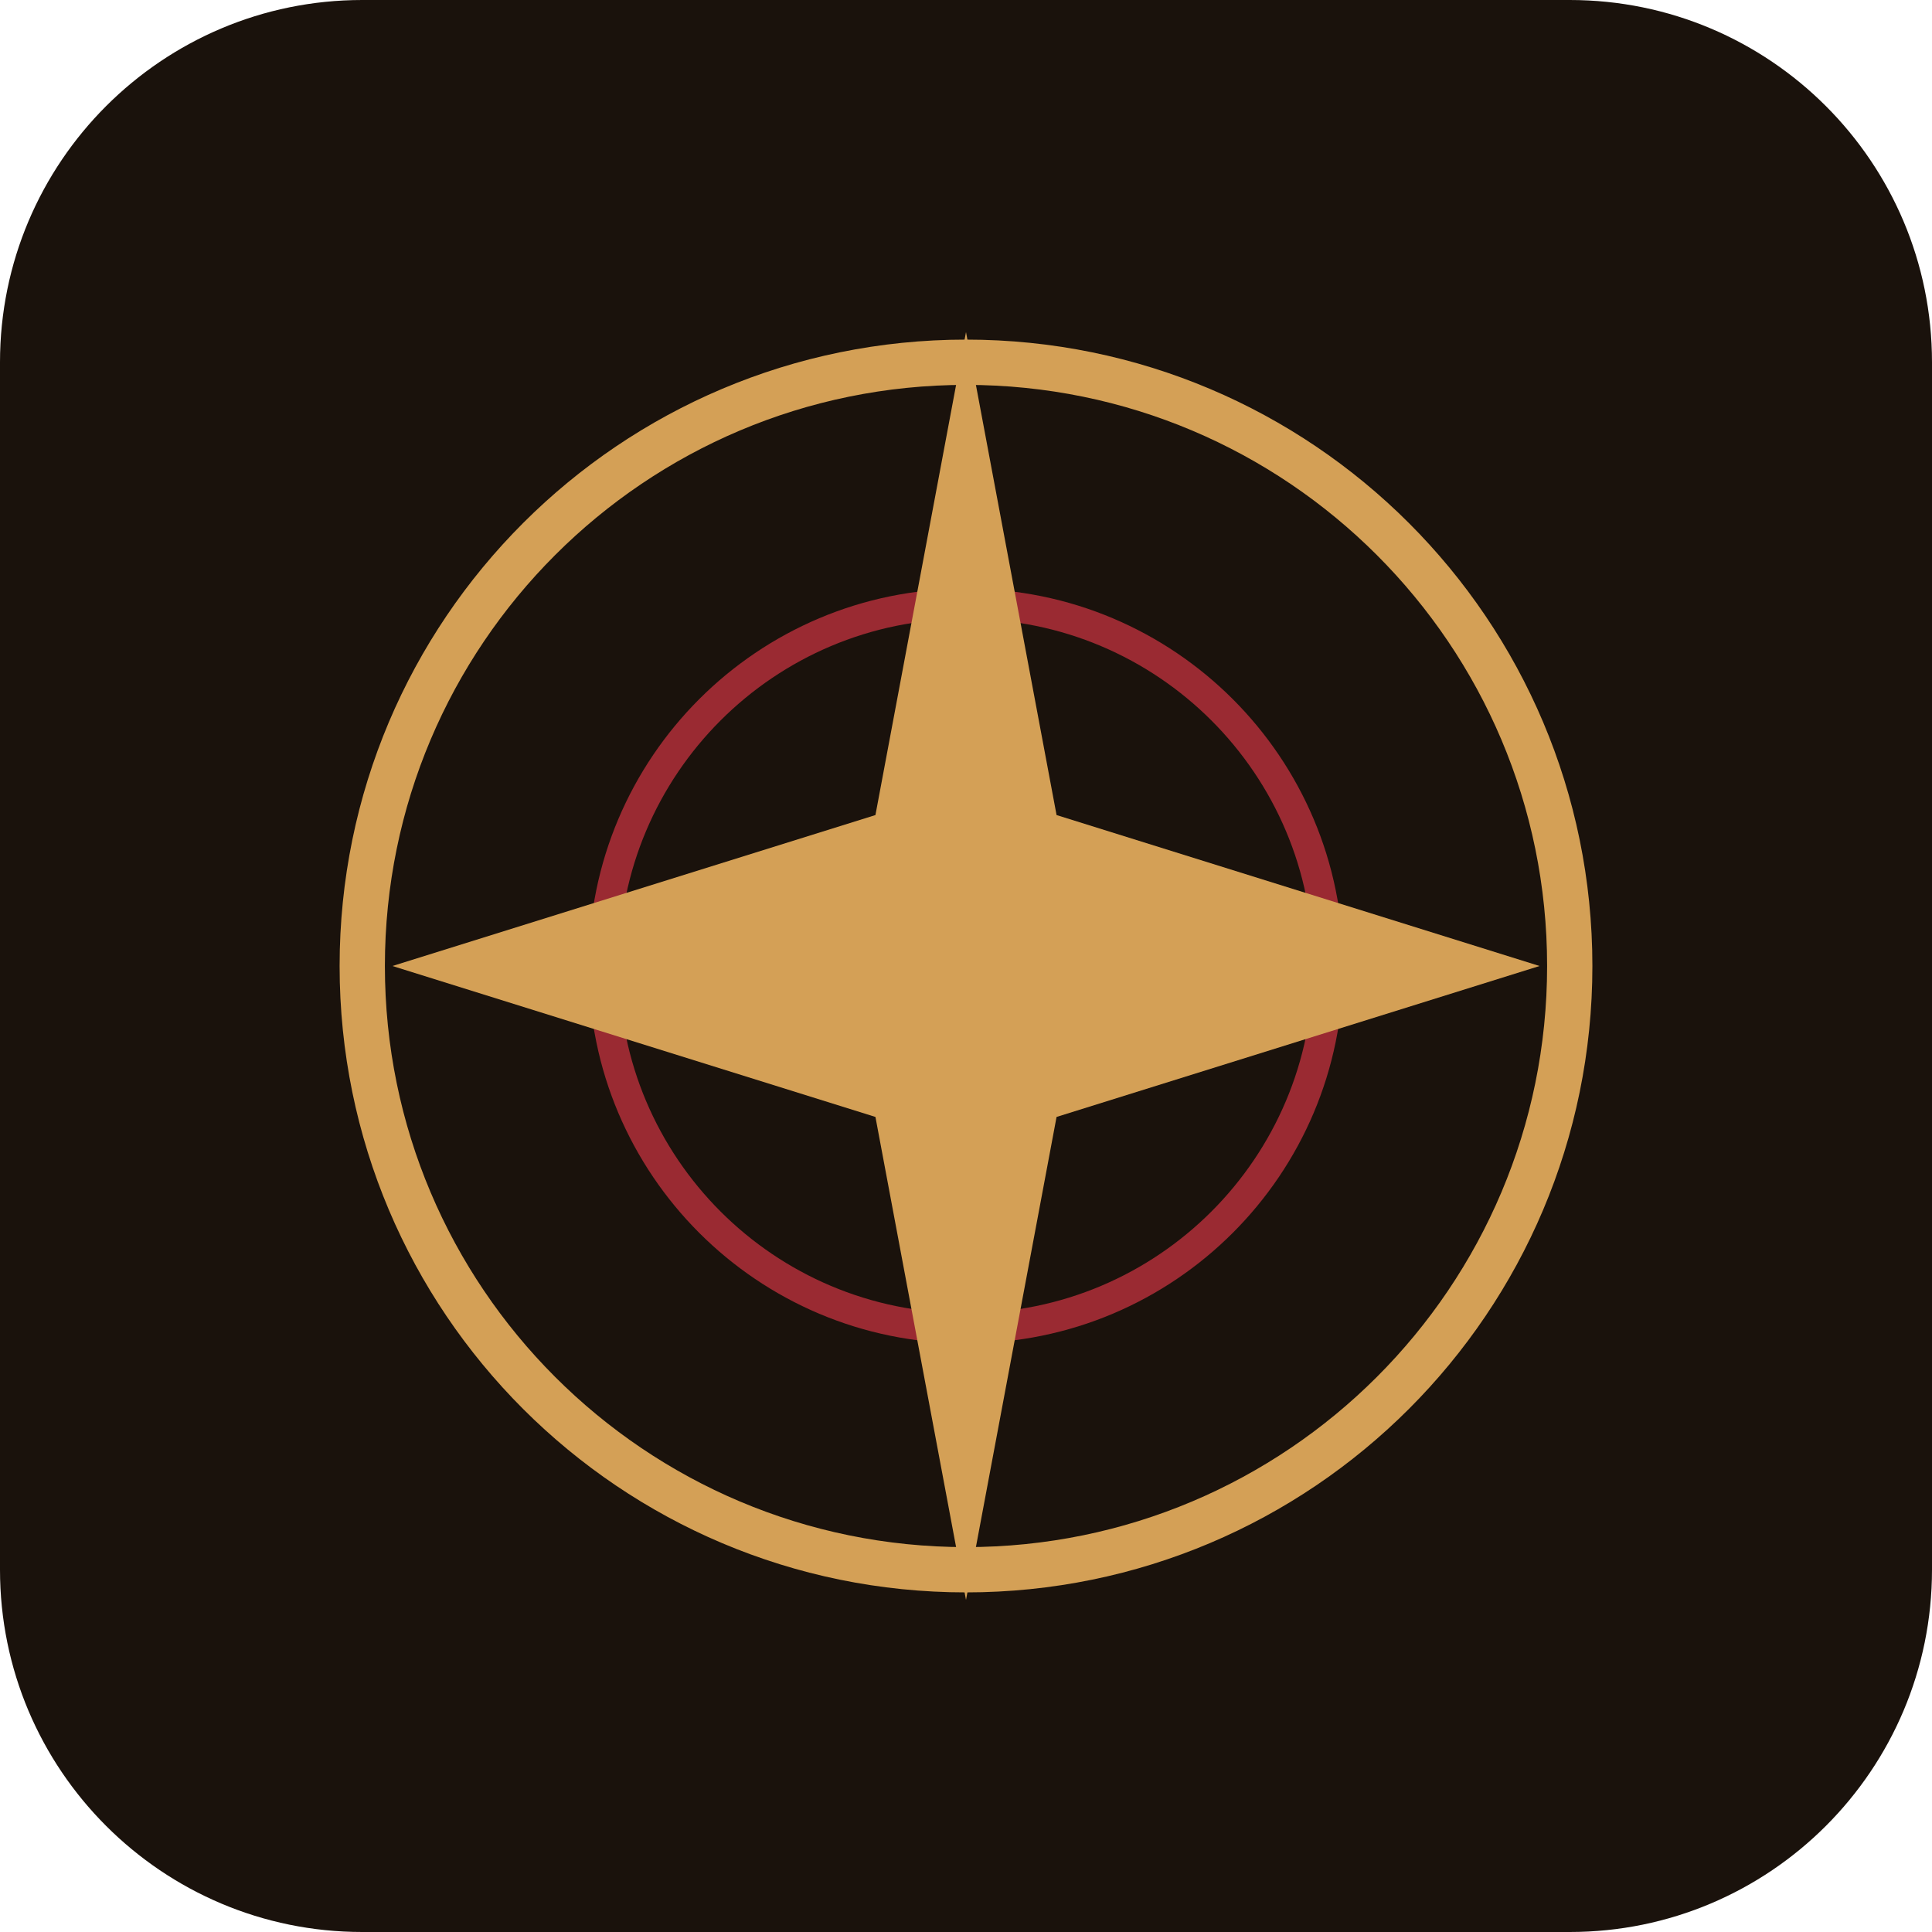
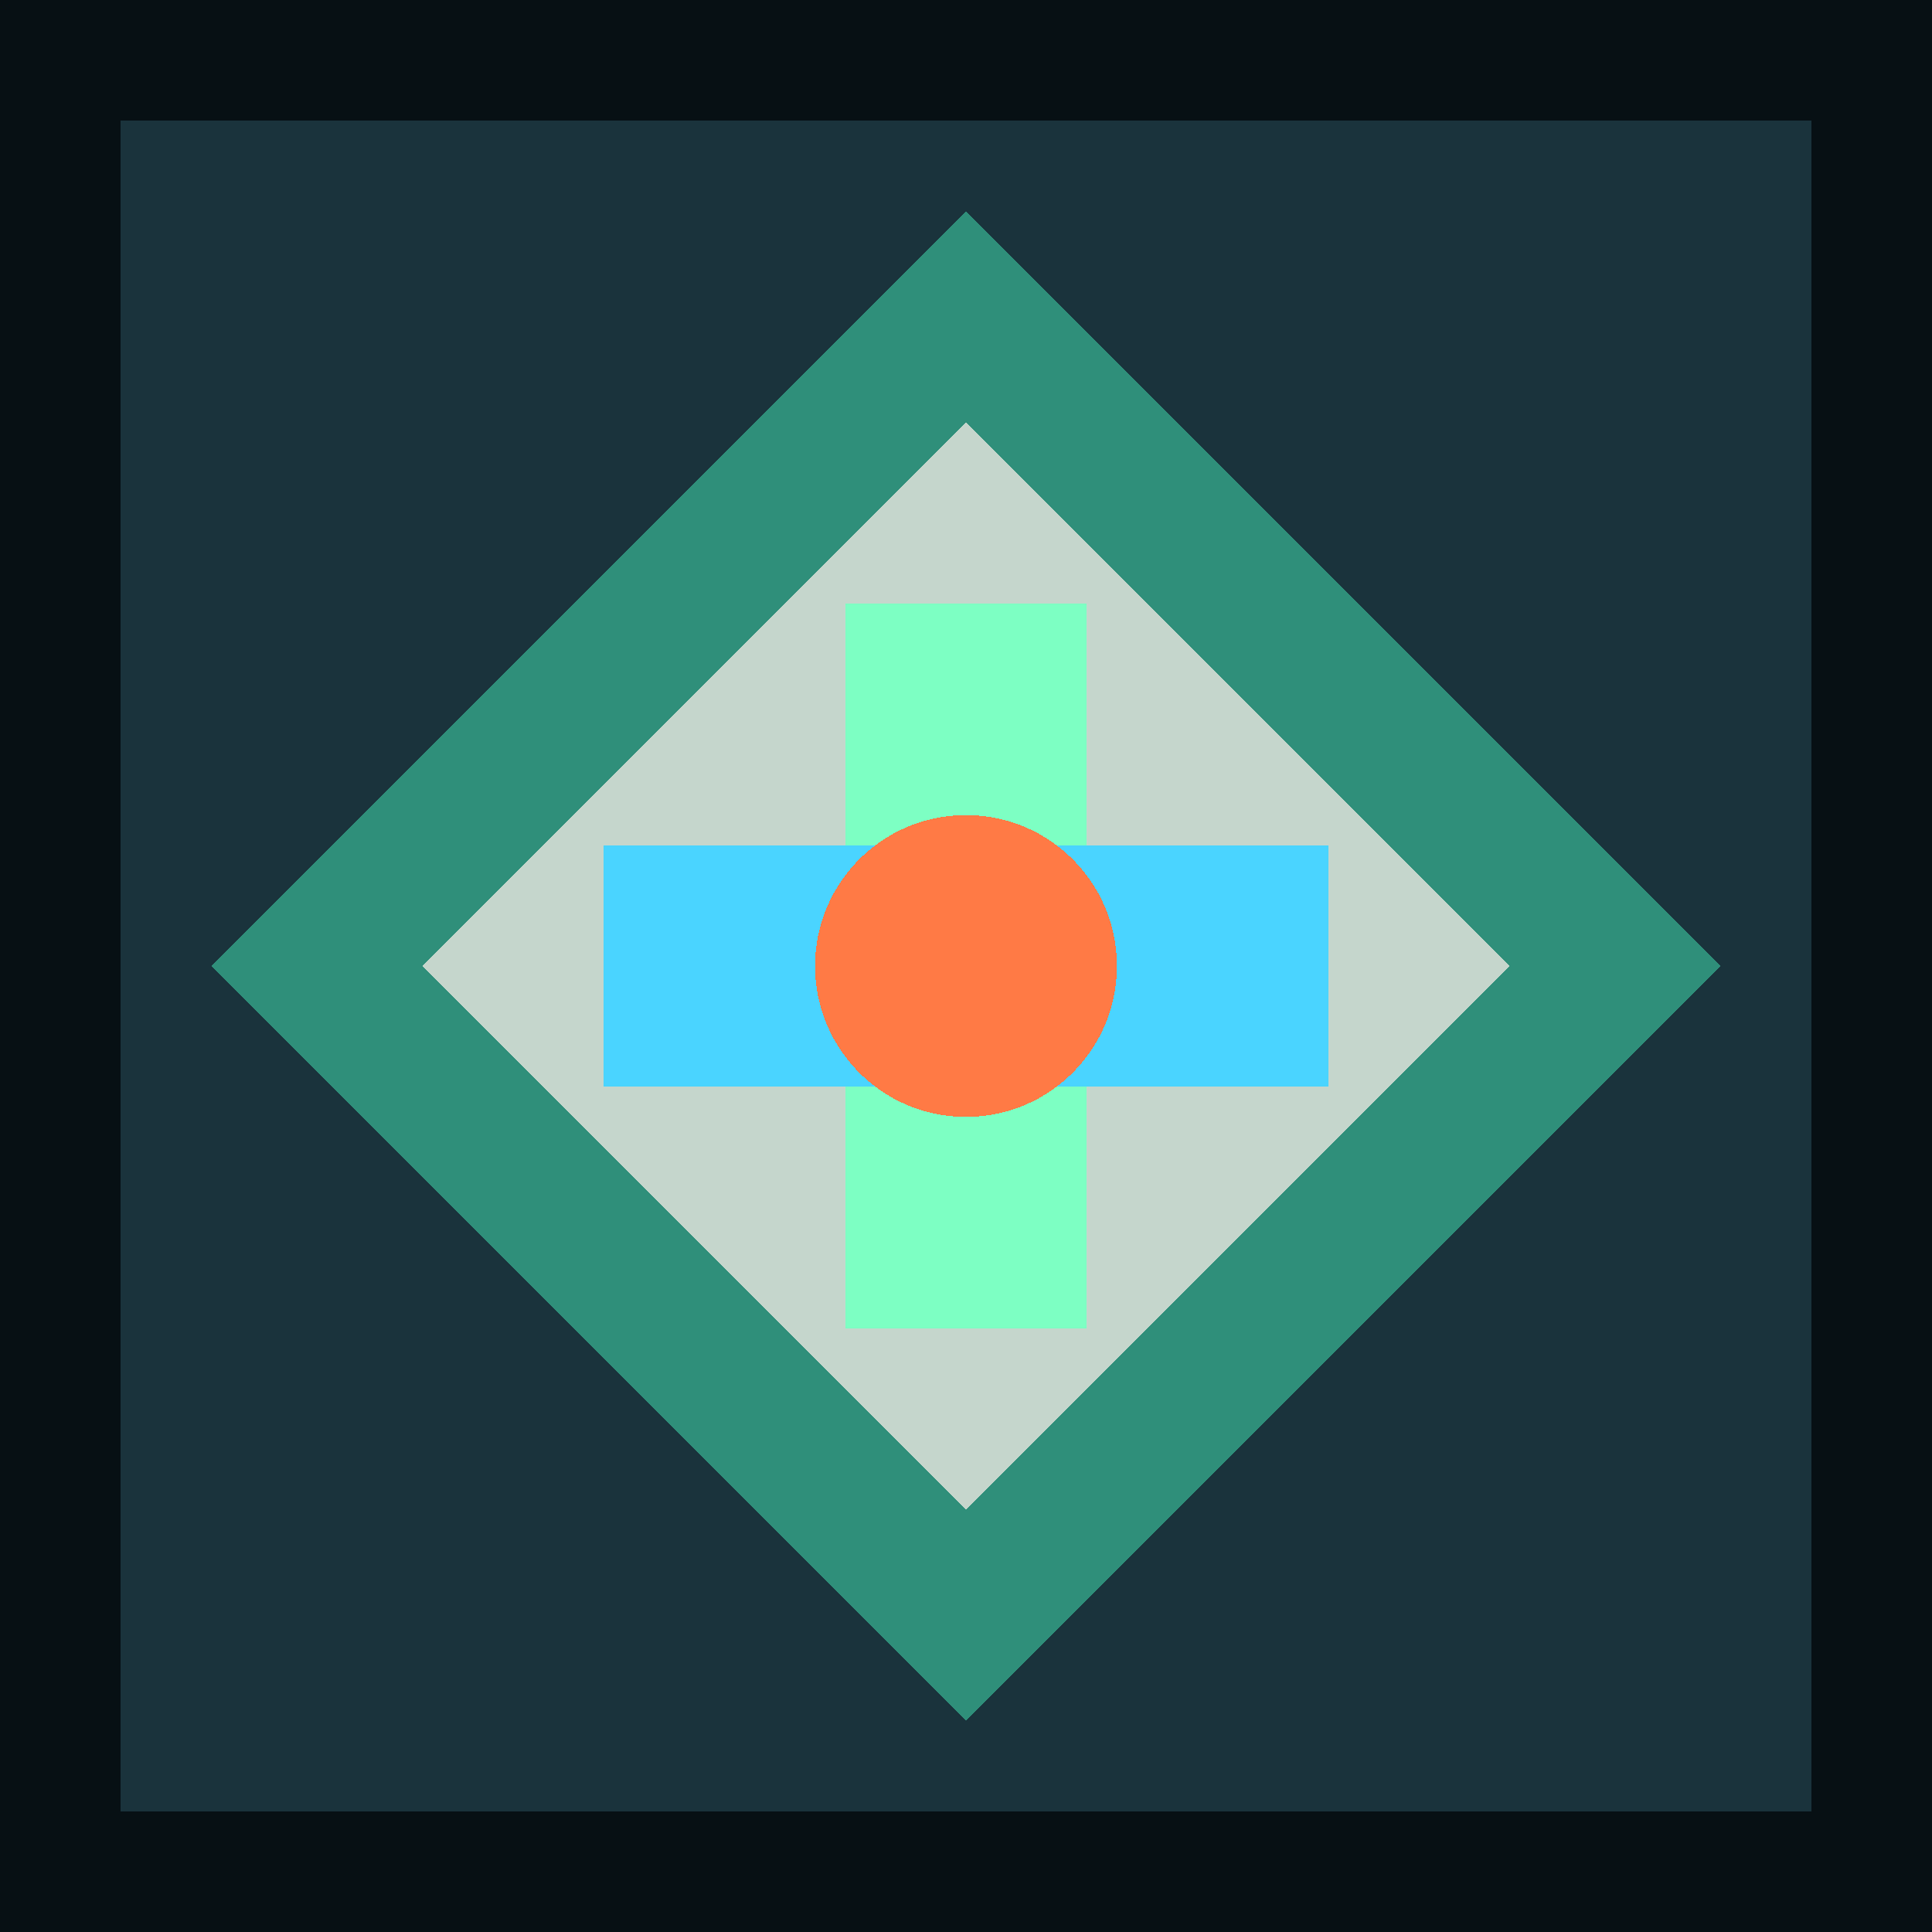
- <svg xmlns="http://www.w3.org/2000/svg" width="128" height="128" viewBox="0 0 128 128">
-   <rect width="128" height="128" rx="24" fill="#1a120c" />
-   <circle cx="64" cy="64" r="40" fill="none" stroke="#d4a056" stroke-width="3" />
-   <circle cx="64" cy="64" r="24" fill="none" stroke="#9a2a32" stroke-width="2" />
-   <path d="M64 22 70 54 102 64 70 74 64 106 58 74 26 64 58 54z" fill="#d4a056" />
+ <svg xmlns="http://www.w3.org/2000/svg" width="128" height="128" viewBox="0 0 128 128" shape-rendering="crispEdges">
+   <rect width="128" height="128" fill="#071014" />
+   <rect x="8" y="8" width="112" height="112" fill="#1a333c" />
+   <polygon points="64,14 114,64 64,114 14,64" fill="#2f8f7a" />
+   <polygon points="64,28 100,64 64,100 28,64" fill="#c5d6cc" />
+   <rect x="56" y="40" width="16" height="48" fill="#7dffc3" />
+   <rect x="40" y="56" width="48" height="16" fill="#4ad4ff" />
+   <circle cx="64" cy="64" r="10" fill="#ff7a45" />
</svg>
